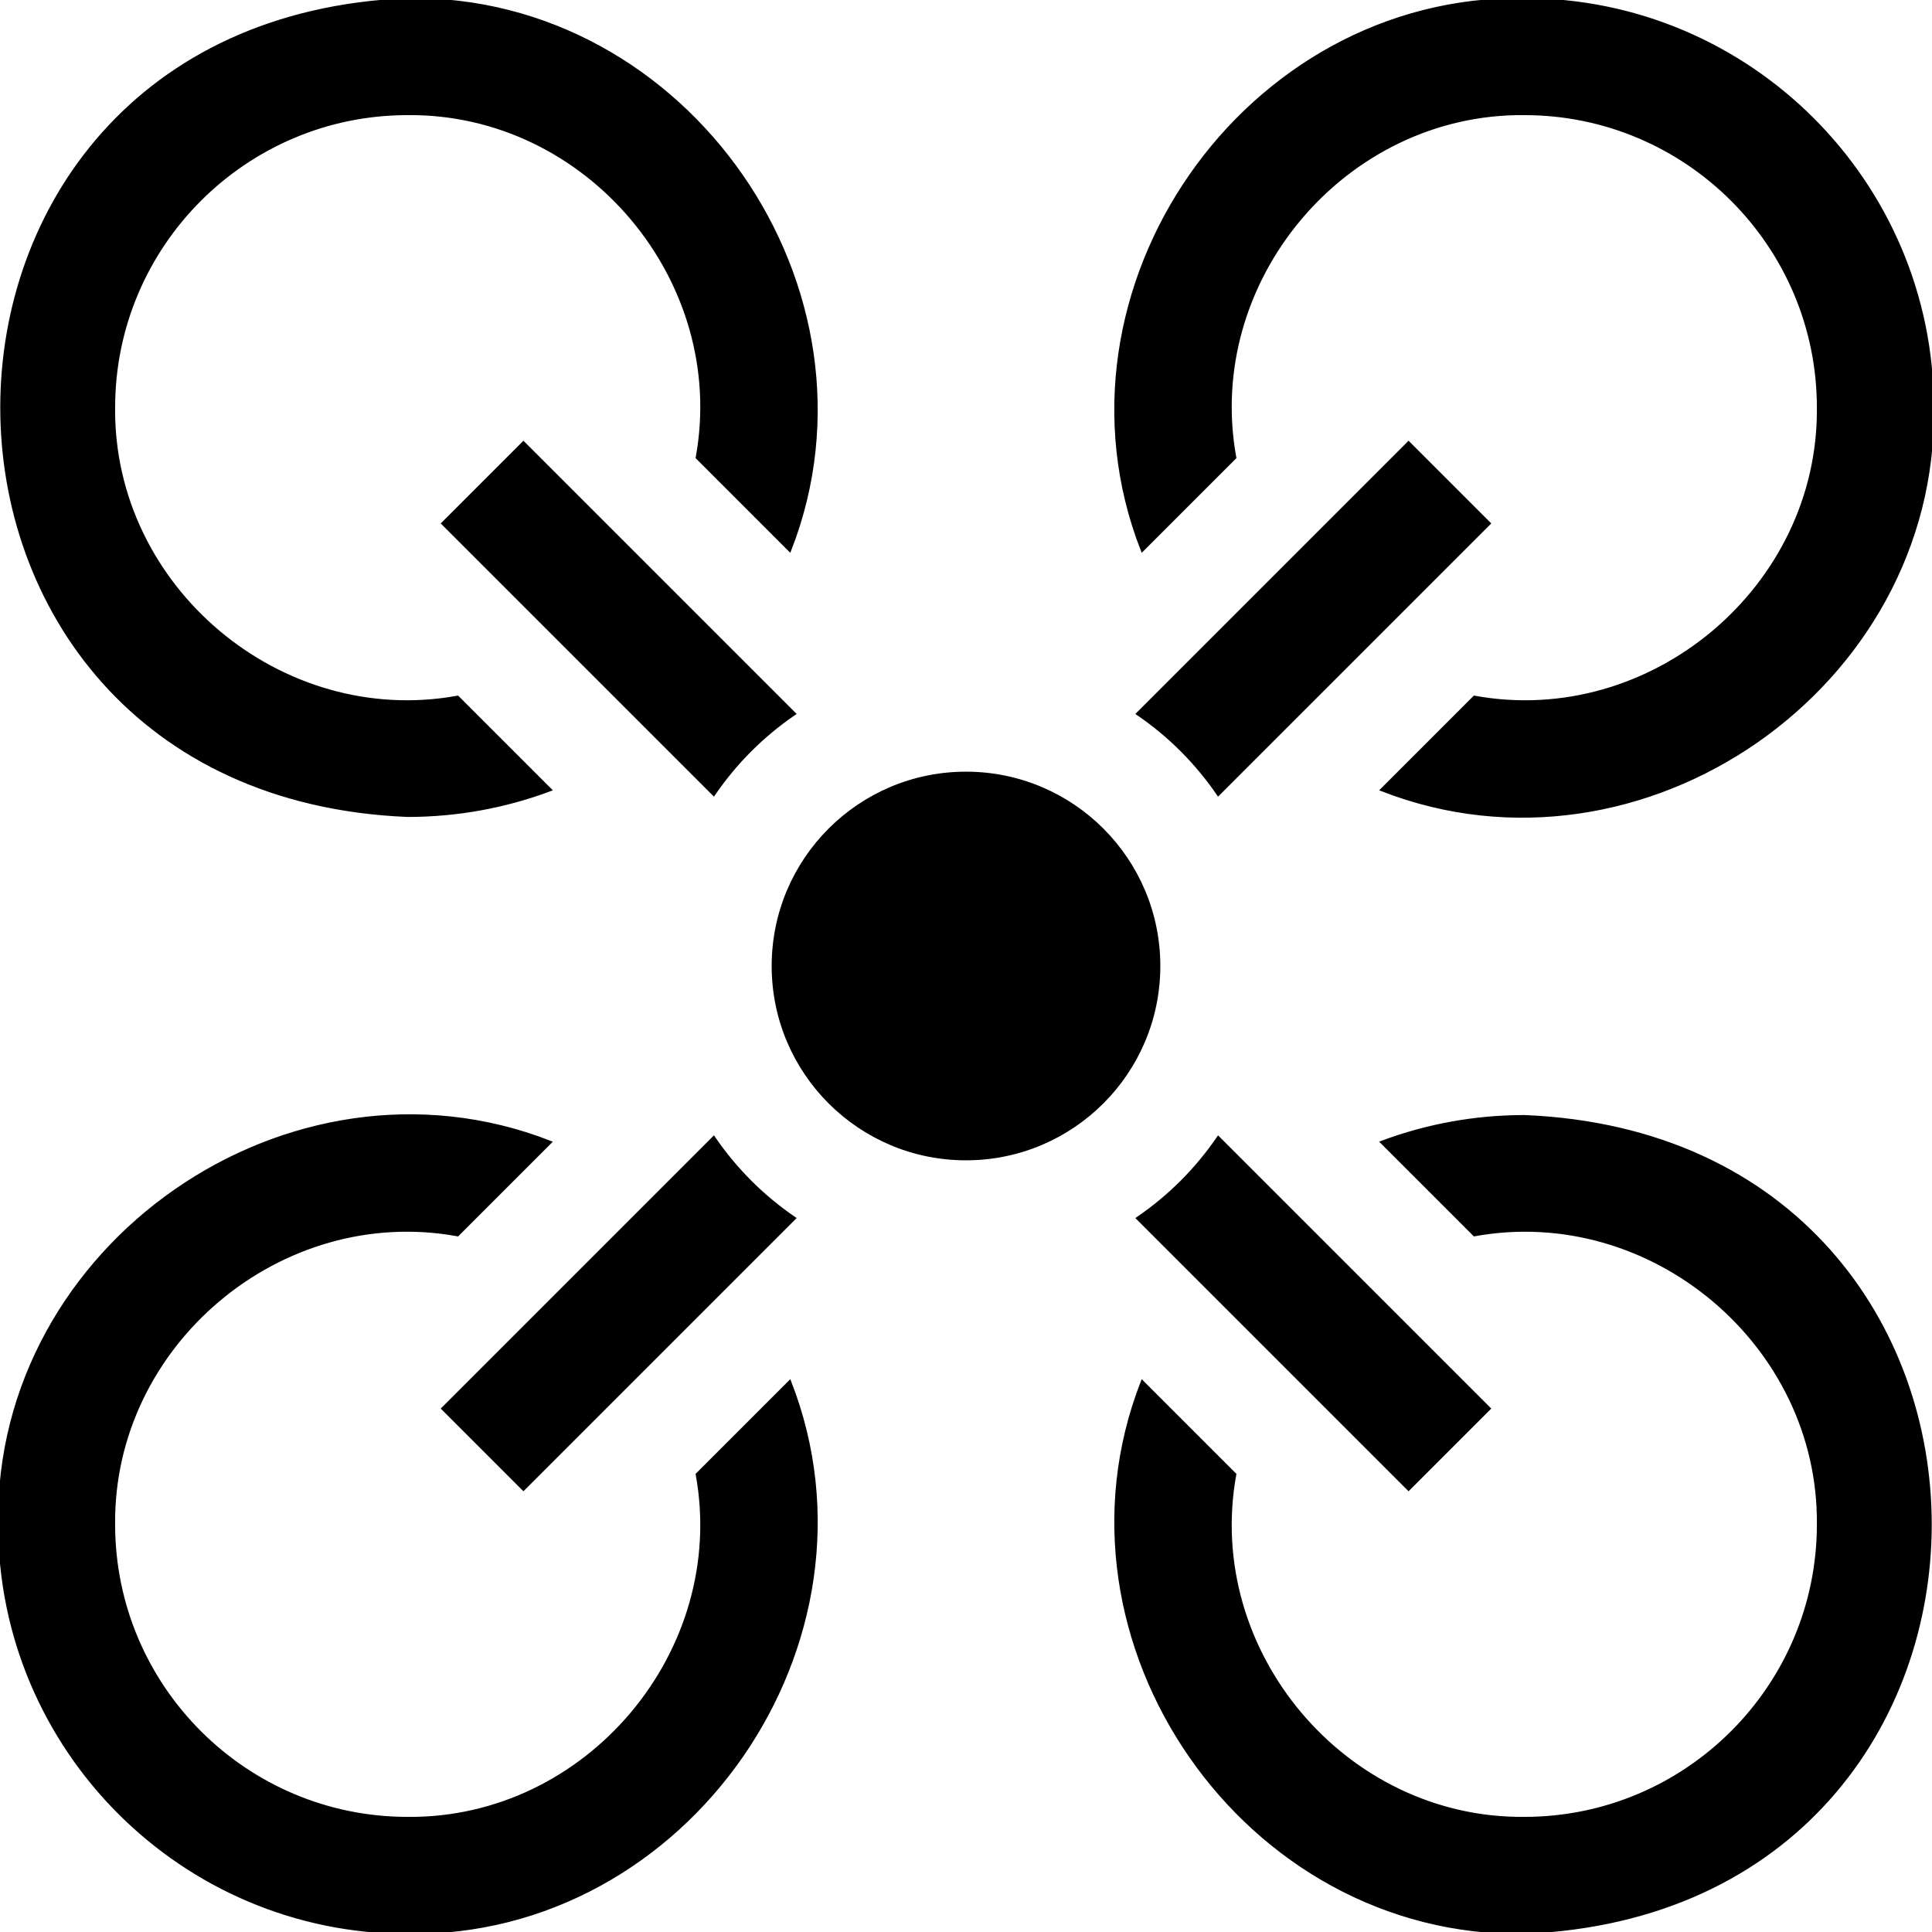
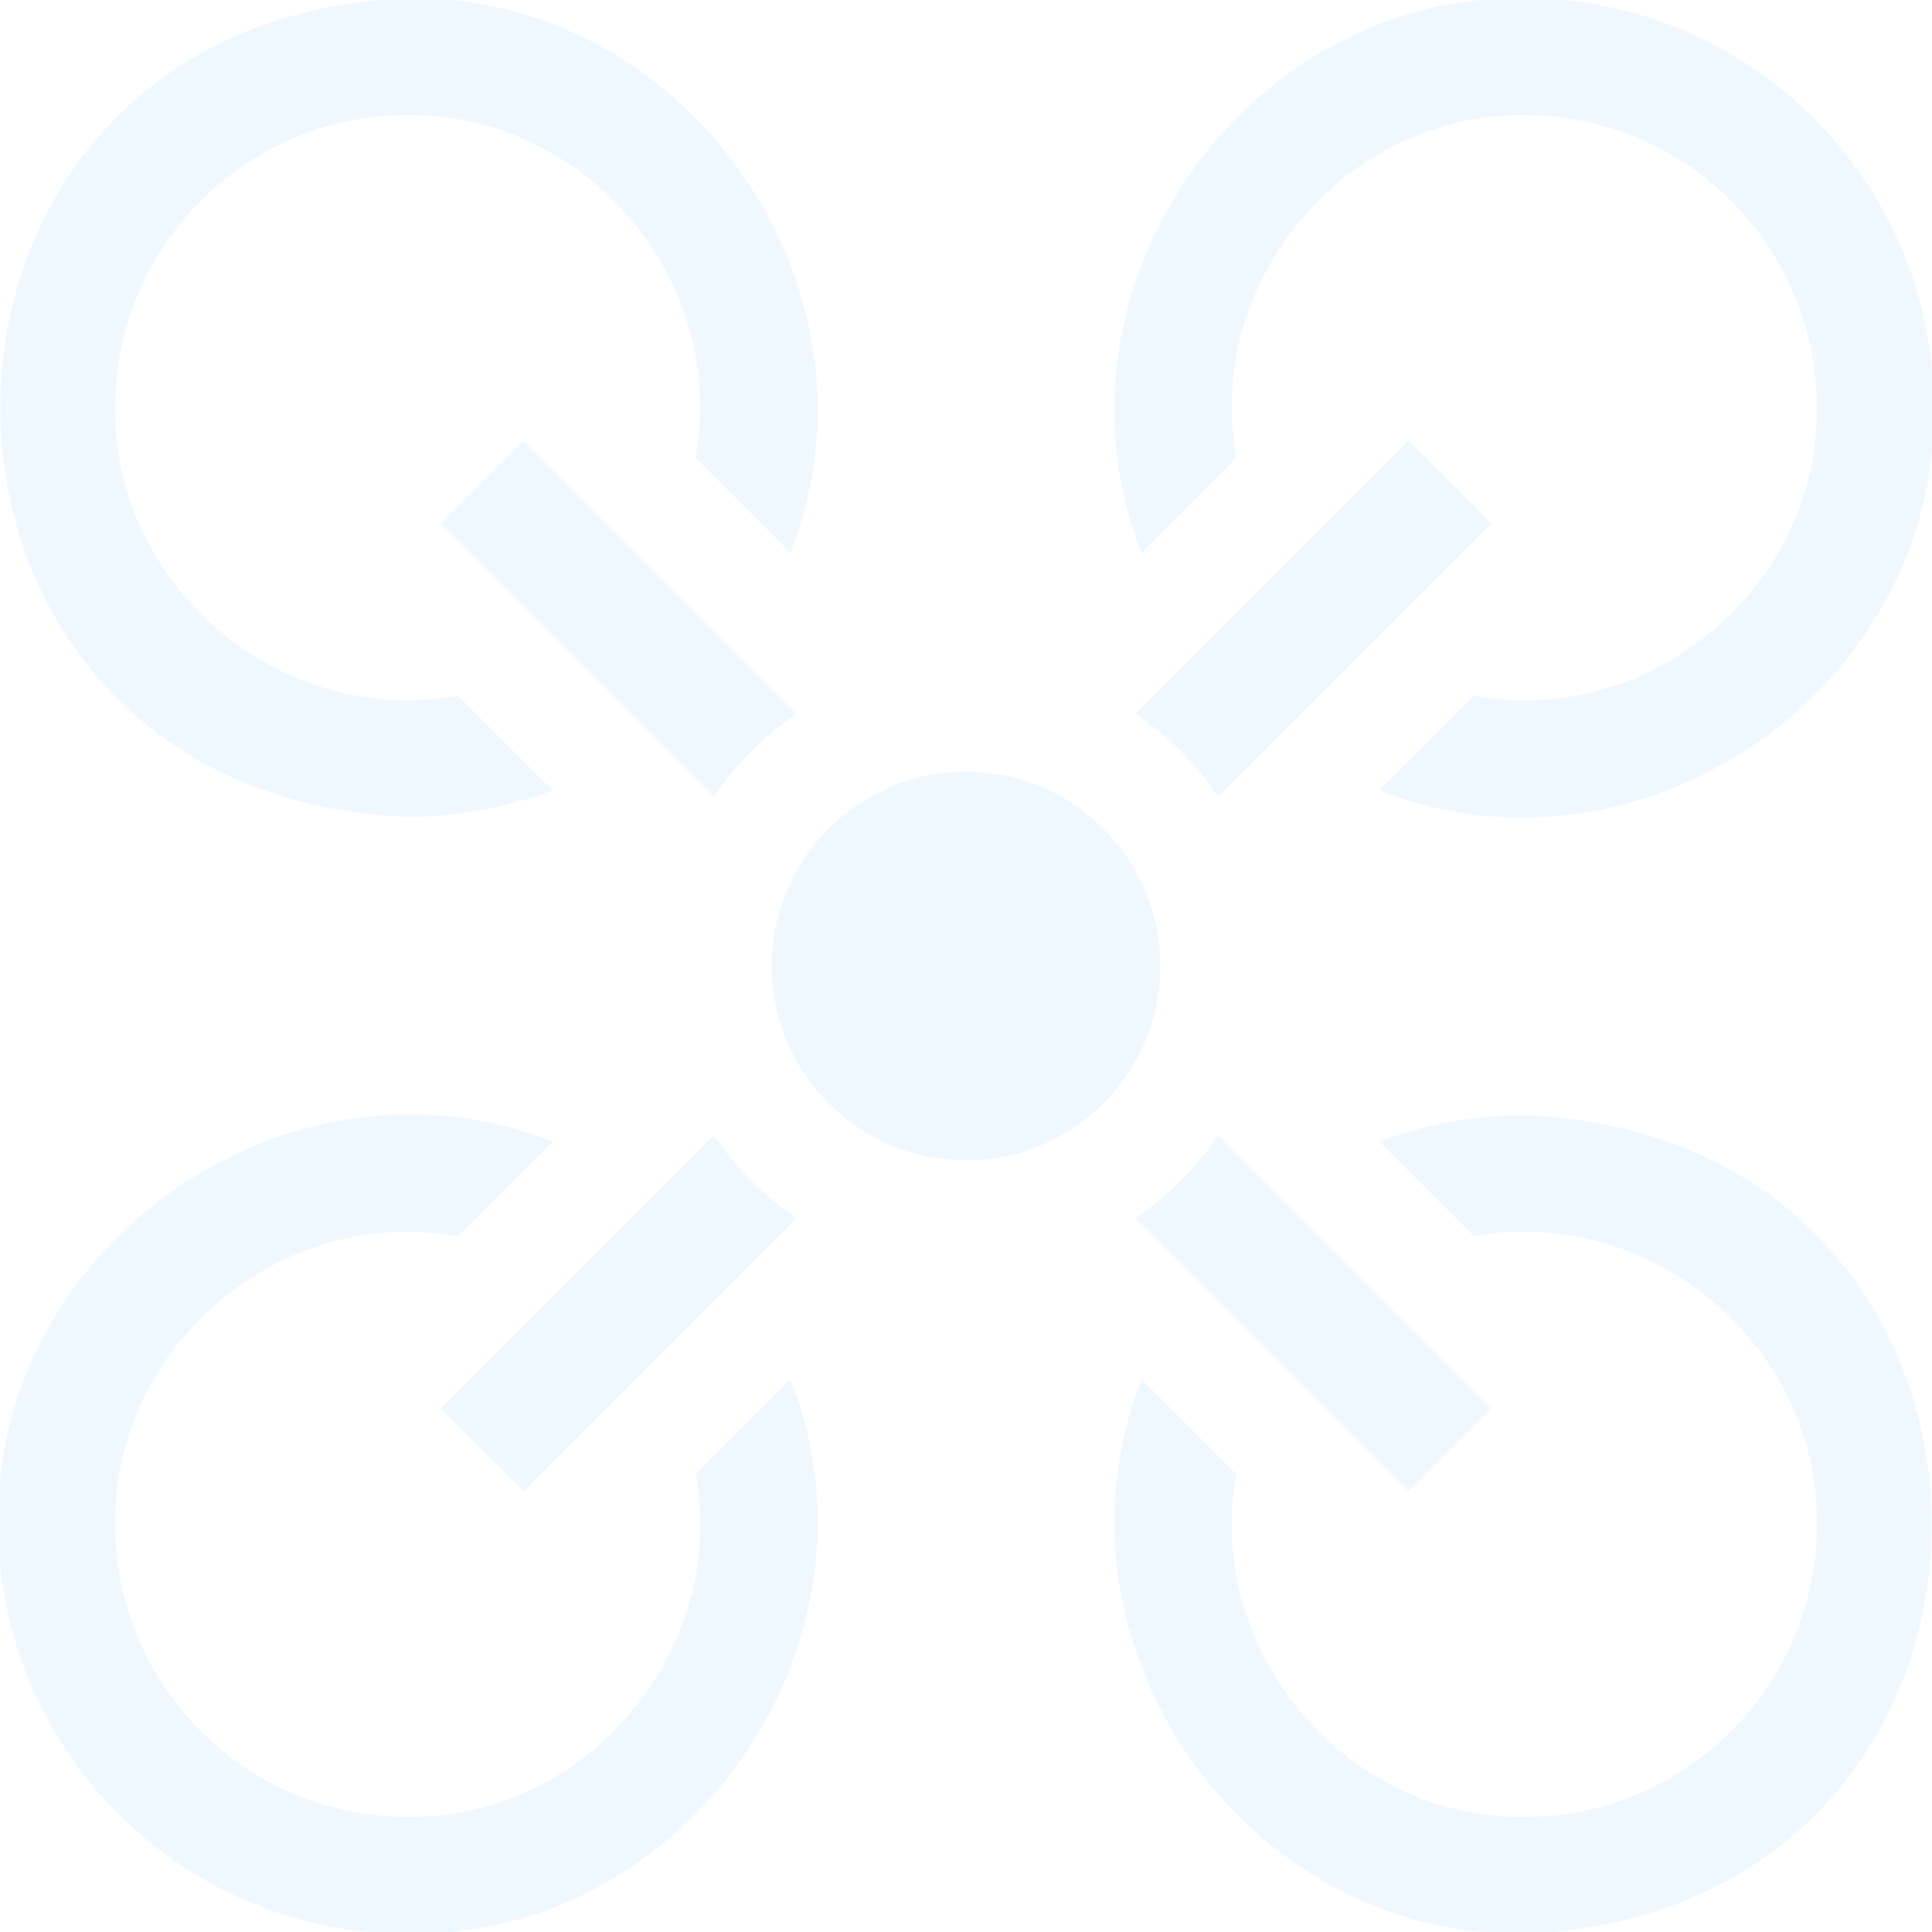
- <svg xmlns="http://www.w3.org/2000/svg" fill="currentColor" stroke="currentColor" viewBox="0 0 512.023 512.023">
+ <svg xmlns="http://www.w3.org/2000/svg" fill="aliceblue" stroke="aliceblue" viewBox="0 0 512.023 512.023">
  <path d="M108.011 216.011c13.22 0 25.9-2.39 37.61-6.75l-24.38-24.38c-46.929 8.512-91.704-29.102-91.23-76.87 0-43.01 34.99-78 78-78 47.762-.473 85.39 44.301 76.87 91.23l24.38 24.38C235.998 76.849 182.045-1.084 108.01.012c-143.268 5.929-143.24 210.084.001 215.999zm219.13-94.77c-8.512-46.929 29.102-91.704 76.87-91.23 43.01 0 78 34.99 78 78 .473 47.762-44.301 85.39-91.23 76.87l-24.38 24.38c68.767 26.738 146.709-27.217 145.609-101.251C512.011 48.461 463.561.011 404.011.011c-74.024-1.094-127.999 76.843-101.25 145.61zm-142.26 269.54c8.512 46.929-29.102 91.704-76.87 91.23-43.01 0-78-34.99-78-78-.473-47.762 44.301-85.39 91.23-76.87l24.38-24.38C76.854 276.024-1.088 329.979.012 404.013c-.001 59.549 48.449 107.999 107.999 107.999 74.024 1.094 127.999-76.843 101.25-145.61zm219.13-94.77c-13.22 0-25.9 2.39-37.61 6.75l24.38 24.38c46.929-8.512 91.704 29.102 91.23 76.87 0 43.01-34.99 78-78 78-47.762.473-85.39-44.301-76.87-91.23l-24.38-24.38c-26.737 68.773 27.217 146.706 101.251 145.609 143.268-5.929 143.241-210.084-.001-215.999z" />
  <path d="m117.511 373.301 21.21 21.21 71.63-71.63a81.637 81.637 0 0 1-21.21-21.21zm255.79-255.79-71.63 71.63a81.637 81.637 0 0 1 21.21 21.21l71.63-71.63zm-234.58 0-21.21 21.21 71.63 71.63a81.637 81.637 0 0 1 21.21-21.21l-71.63-71.63zm162.95 205.37 71.63 71.63 21.21-21.21-71.63-71.63a81.637 81.637 0 0 1-21.21 21.21z" />
  <circle cx="256.011" cy="256.011" r="51" />
</svg>
